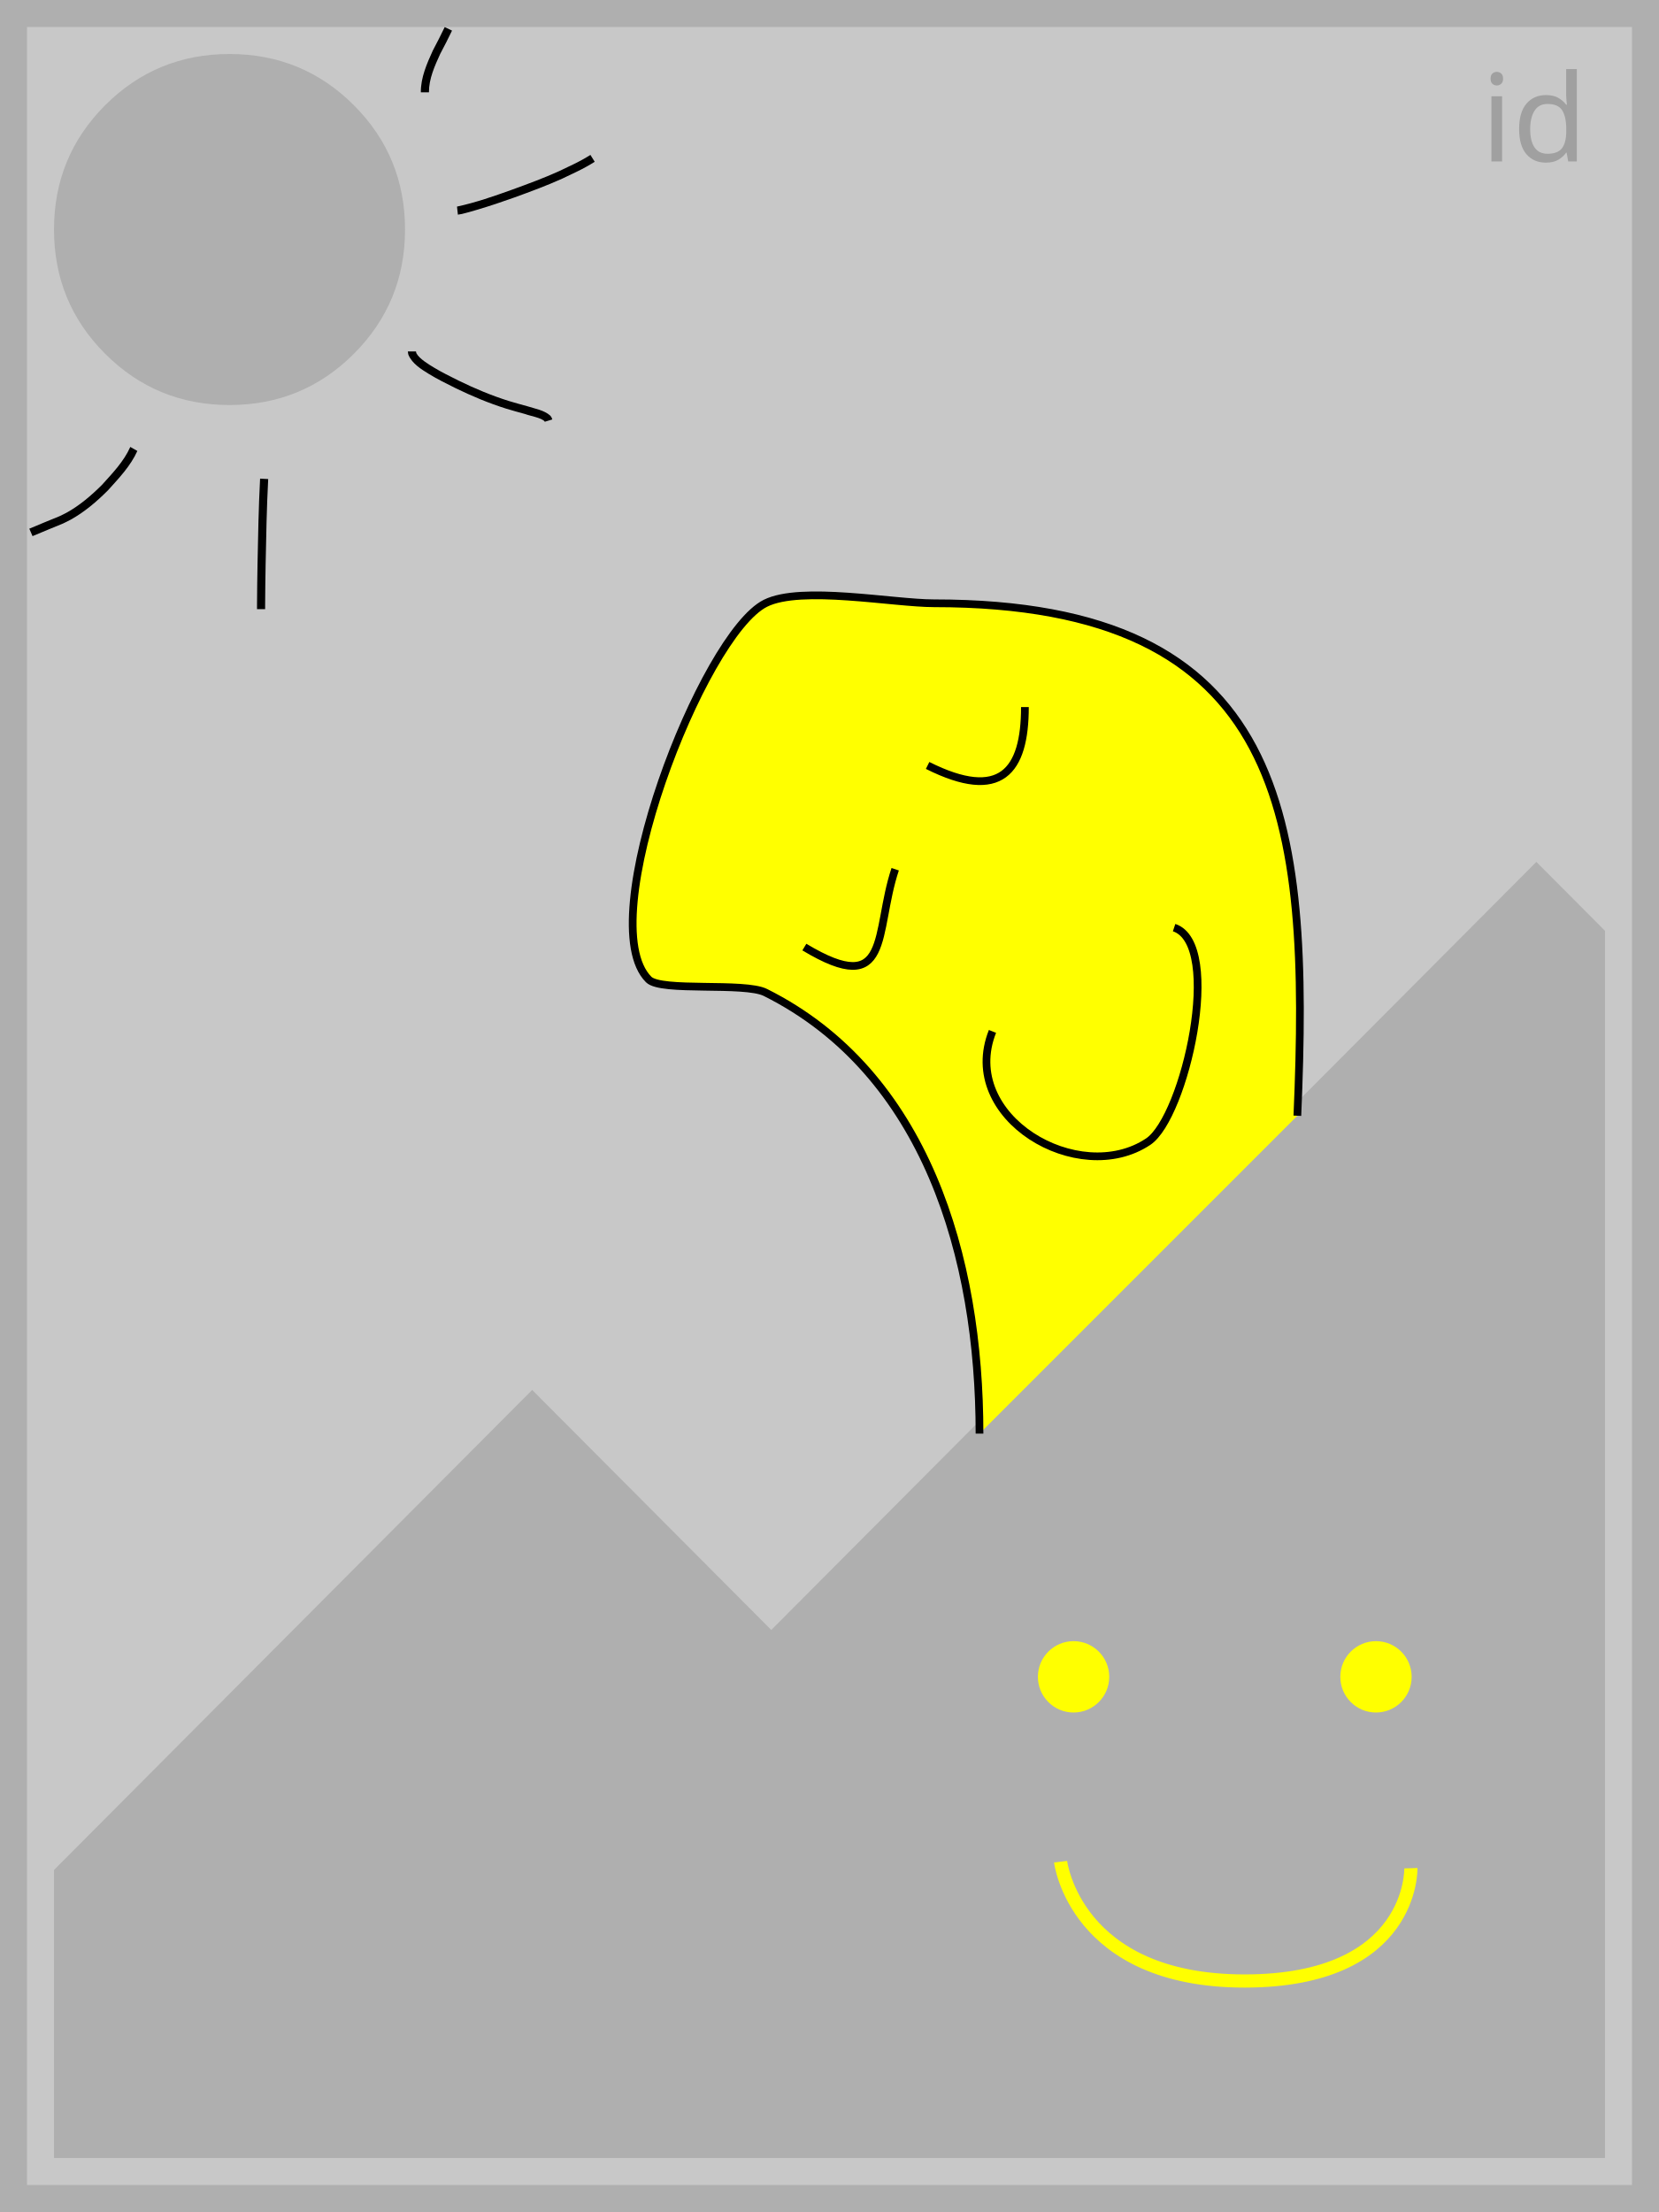
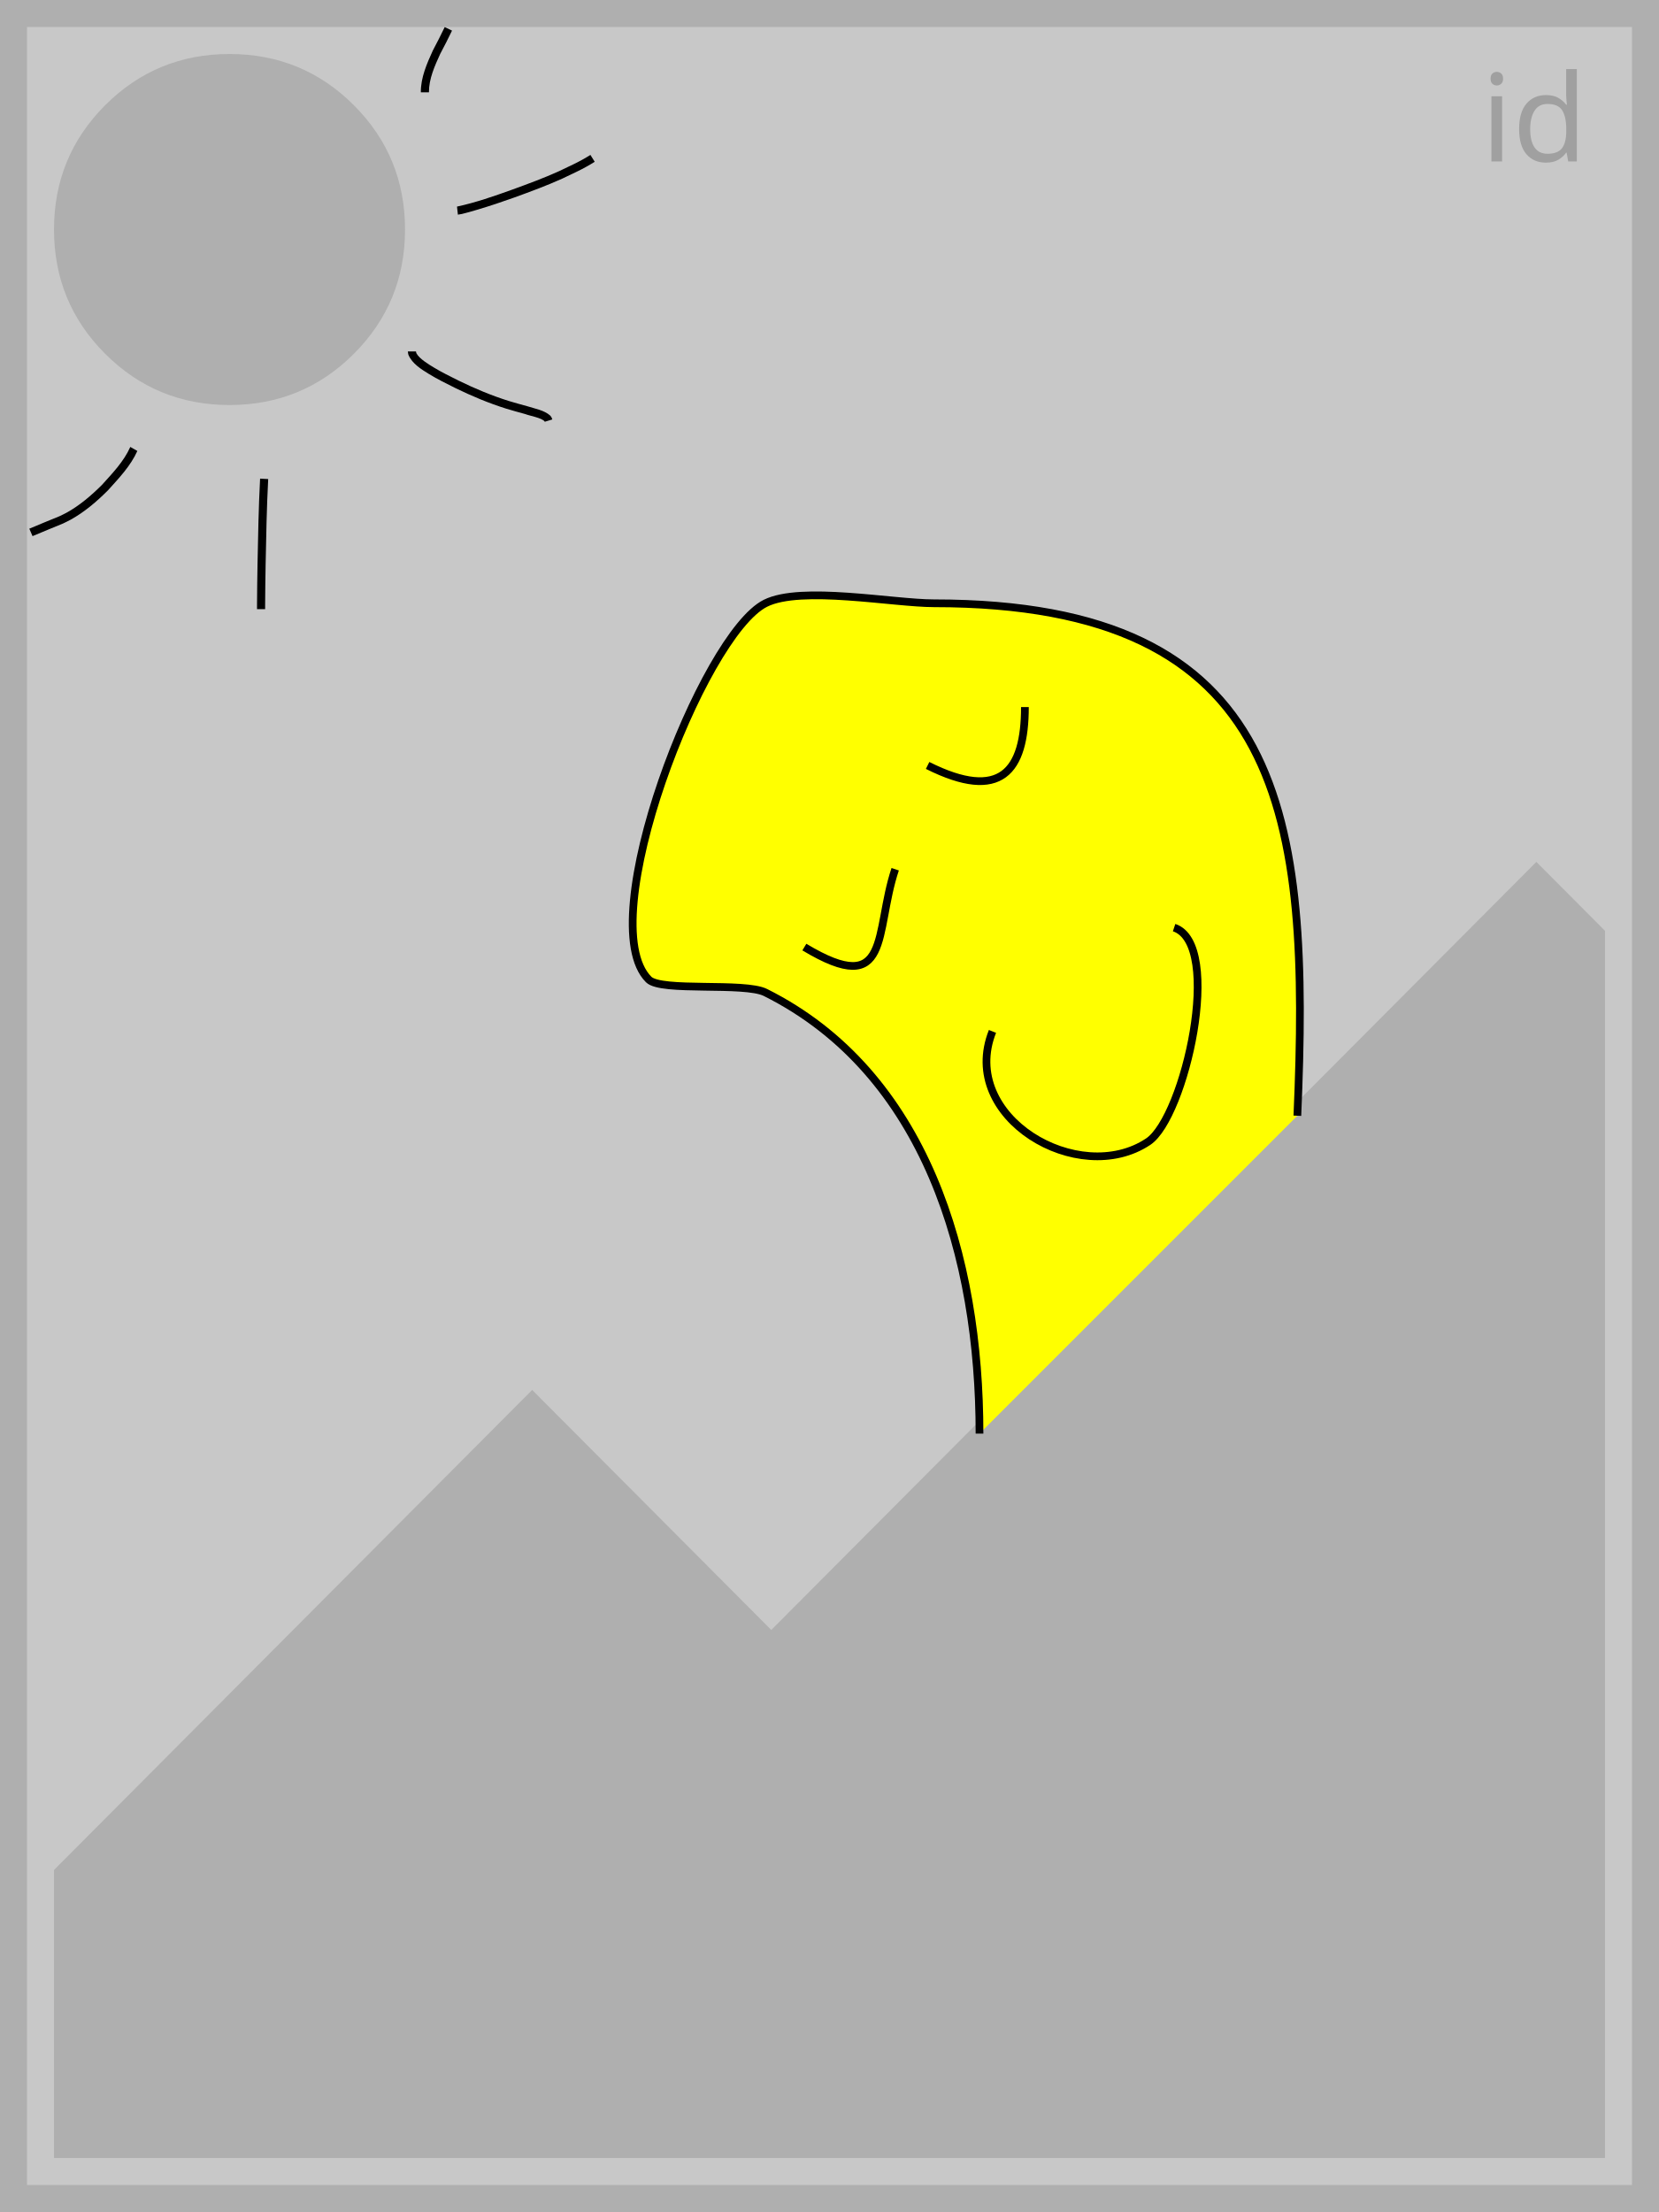
<svg xmlns="http://www.w3.org/2000/svg" width="3072" height="4096" viewBox="0 0 3072 4096" id="svg2" version="1.1">
  <defs id="defs4" />
  <g id="layer2" transform="translate(0,1936)" style="display:inline">
    <rect style="color:#000000;clip-rule:nonzero;display:inline;overflow:visible;visibility:visible;opacity:1;isolation:auto;mix-blend-mode:normal;color-interpolation:sRGB;color-interpolation-filters:linearRGB;solid-color:#000000;solid-opacity:1;fill:#c8c8c8;fill-opacity:1;fill-rule:nonzero;stroke:none;stroke-width:0.992;stroke-linecap:butt;stroke-linejoin:miter;stroke-miterlimit:4;stroke-dasharray:none;stroke-dashoffset:0;stroke-opacity:1;color-rendering:auto;image-rendering:auto;shape-rendering:auto;text-rendering:auto;enable-background:accumulate" id="rect4136" width="3072" height="4096" x="0" y="-1936" />
  </g>
  <g id="layer1" transform="translate(0,3043.638)">
    <path style="font-style:normal;font-variant:normal;font-weight:normal;font-stretch:normal;font-size:375px;line-height:125%;font-family:FontAwesome;-inkscape-font-specification:FontAwesome;text-align:center;letter-spacing:0px;word-spacing:0px;writing-mode:lr-tb;text-anchor:middle;fill:#afafaf;fill-opacity:1;stroke:none;stroke-width:30;stroke-linecap:butt;stroke-linejoin:miter;stroke-miterlimit:4;stroke-dasharray:none;stroke-opacity:1" d="m 655.208,-2848.846 c 63.195,63.194 94.792,139.93 94.792,230.208 0,90.278 -31.598,167.014 -94.792,230.208 -63.195,63.194 -139.93,94.792 -230.208,94.792 -90.277,0 -167.014,-31.597 -230.207,-94.792 C 131.598,-2451.624 100,-2528.36 100,-2618.638 c 0,-90.278 31.598,-167.014 94.792,-230.208 63.194,-63.194 139.93,-94.792 230.207,-94.792 90.278,0 167.014,31.597 230.208,94.792 z" id="path8114" />
    <path style="font-style:normal;font-variant:normal;font-weight:normal;font-stretch:normal;font-size:375px;line-height:125%;font-family:FontAwesome;-inkscape-font-specification:FontAwesome;text-align:center;letter-spacing:0px;word-spacing:0px;writing-mode:lr-tb;text-anchor:middle;fill:#afafaf;fill-opacity:1;stroke:none;stroke-width:30;stroke-linecap:butt;stroke-linejoin:miter;stroke-miterlimit:4;stroke-dasharray:none;stroke-opacity:1" d="M 2844.908 1596 L 1428.184 3018.223 L 985.455 2573.777 L 100 3462.666 L 100 3996 L 2972 3996 L 2972 1723.584 L 2844.908 1596 z " transform="translate(0,-3043.638)" id="path10660" />
    <rect style="color:#000000;clip-rule:nonzero;display:inline;overflow:visible;visibility:visible;opacity:1;isolation:auto;mix-blend-mode:normal;color-interpolation:sRGB;color-interpolation-filters:linearRGB;solid-color:#000000;solid-opacity:1;fill:none;fill-opacity:1;fill-rule:nonzero;stroke:#afafaf;stroke-width:50;stroke-linecap:butt;stroke-linejoin:miter;stroke-miterlimit:4;stroke-dasharray:none;stroke-dashoffset:0;stroke-opacity:1;color-rendering:auto;image-rendering:auto;shape-rendering:auto;text-rendering:auto;enable-background:accumulate" id="rect4136-3" width="3022" height="4046" x="25" y="-3018.638" />
  </g>
  <g id="layer3" transform="translate(0,1936)" style="display:inline">
    <text xml:space="preserve" style="font-style:normal;font-variant:normal;font-weight:normal;font-stretch:normal;line-height:0%;font-family:'Alegreya Sans';-inkscape-font-specification:'Alegreya Sans, Normal';text-align:end;letter-spacing:0px;word-spacing:0px;writing-mode:lr-tb;text-anchor:end;fill:#a0a0a0;fill-opacity:1;stroke:none;stroke-width:1px;stroke-linecap:butt;stroke-linejoin:miter;stroke-opacity:1" x="2848.58" y="-1637.096" id="text8143" transform="scale(0.9999982,1.000002)">
      <tspan id="tspan8145" x="2848.58" y="-1637.096" style="font-style:normal;font-variant:normal;font-weight:normal;font-stretch:normal;font-size:225px;line-height:1.25;font-family:'Police système';-inkscape-font-specification:'Police système';text-align:center;text-anchor:middle;fill:#a0a0a0;fill-opacity:1">id</tspan>
    </text>
    <path style="fill:#ffff00;stroke:#000000;stroke-width:14.3;stroke-linecap:butt;stroke-linejoin:miter;stroke-opacity:1;stroke-miterlimit:4;stroke-dasharray:none" d="m 2402.346,130.018 c 23.887,-554.073 -19.354,-948.927 -672.657,-948.927 -76.429,0 -246.145,-33.08 -312.305,0 -116.142,58.071 -322.858,590.034 -216.211,696.68 23.268,23.268 177.174,4.505 216.211,24.023 296.966,148.483 396.387,489.559 396.387,816.798" id="path827" />
    <path style="fill:none;stroke:#000000;stroke-width:14.3;stroke-linecap:butt;stroke-linejoin:miter;stroke-miterlimit:4;stroke-dasharray:none;stroke-opacity:1" d="m 1489.455,-182.287 c 161.759,97.269 129.178,-27.183 168.164,-144.141" id="path829" />
    <path style="fill:none;stroke:#000000;stroke-width:14.3;stroke-linecap:butt;stroke-linejoin:miter;stroke-miterlimit:4;stroke-dasharray:none;stroke-opacity:1" d="m 1717.678,-518.616 c 135.618,68.035 180.176,10.733 180.176,-108.106" id="path831" />
    <path style="fill:none;stroke:#000000;stroke-width:14.3;stroke-linecap:butt;stroke-linejoin:miter;stroke-miterlimit:4;stroke-dasharray:none;stroke-opacity:1" d="m 1837.795,-26.135 c -63.461,159.041 159.632,289.966 288.282,204.199 67.834,-45.223 140.169,-365.68 48.047,-396.387" id="path833" />
-     <circle style="opacity:1;fill:#ffff00;fill-opacity:1;stroke:none;stroke-width:1.6;stroke-linecap:round;stroke-linejoin:miter;stroke-miterlimit:4;stroke-dasharray:none;stroke-dashoffset:0;stroke-opacity:1;paint-order:markers stroke fill" id="path826" cx="1987.941" cy="1169.032" r="66.065" />
-     <circle r="66.065" cy="1169.032" cx="2547.941" id="circle828" style="opacity:1;fill:#ffff00;fill-opacity:1;stroke:none;stroke-width:1.6;stroke-linecap:round;stroke-linejoin:miter;stroke-miterlimit:4;stroke-dasharray:none;stroke-dashoffset:0;stroke-opacity:1;paint-order:markers stroke fill" />
-     <path style="fill:none;stroke:#ffff00;stroke-width:24.4;stroke-linecap:butt;stroke-linejoin:miter;stroke-opacity:1;stroke-miterlimit:4;stroke-dasharray:none" d="m 1963.918,1511.367 c 0,0 26.521,220.895 340.601,220.895 314.08,0 308.033,-208.883 308.033,-208.883" id="path830" />
-     <path style="color:#000000;clip-rule:nonzero;display:inline;overflow:visible;visibility:visible;opacity:1;isolation:auto;mix-blend-mode:normal;color-interpolation:sRGB;color-interpolation-filters:linearRGB;solid-color:#000000;solid-opacity:1;vector-effect:none;fill:#000000;fill-opacity:1;fill-rule:nonzero;stroke:none;stroke-width:5;stroke-linecap:round;stroke-linejoin:miter;stroke-miterlimit:10;stroke-dasharray:none;stroke-dashoffset:0;stroke-opacity:1;paint-order:fill markers stroke;color-rendering:auto;image-rendering:auto;shape-rendering:auto;text-rendering:auto;enable-background:accumulate" id="path826" d="m 770.252,-1285.212 c 0.306,1.196 0.315,2.51 0.917,3.587 5.697,10.186 22.488,20.222 31.45,25.677 15.847,9.646 30.113,16.414 46.716,24.799 30.116,14.751 61.076,27.685 93.086,37.724 8.702,2.729 25.13,7.199 34.346,9.747 14.313,4.669 30.791,7.075 42.378,17.447 3.05,4.662 1.926,2.317 3.583,6.931 0,0 -14.36,4.387 -14.36,4.387 v 0 c 0.097,-0.433 -0.011,-0.253 0.321,-0.543 -5.122,-6.856 -28.694,-10.741 -35.923,-13.751 -9.737,-2.692 -25.89,-7.084 -35.111,-9.98 -32.697,-10.271 -64.327,-23.488 -95.092,-38.561 -16.919,-8.555 -32.222,-15.83 -48.363,-25.767 -14.168,-8.723 -30.781,-18.986 -37.726,-35.023 -0.899,-2.076 -0.825,-4.449 -1.238,-6.673 0,0 15.015,0 15.015,0 z" />
+     <path style="color:#000000;clip-rule:nonzero;display:inline;overflow:visible;visibility:visible;opacity:1;isolation:auto;mix-blend-mode:normal;color-interpolation:sRGB;color-interpolation-filters:linearRGB;solid-color:#000000;solid-opacity:1;vector-effect:none;fill:#000000;fill-opacity:1;fill-rule:nonzero;stroke:none;stroke-width:5;stroke-linecap:round;stroke-linejoin:miter;stroke-miterlimit:10;stroke-dasharray:none;stroke-dashoffset:0;stroke-opacity:1;paint-order:fill markers stroke;color-rendering:auto;image-rendering:auto;shape-rendering:auto;text-rendering:auto;enable-background:accumulate" id="path22" d="m 770.252,-1285.212 c 0.306,1.196 0.315,2.51 0.917,3.587 5.697,10.186 22.488,20.222 31.45,25.677 15.847,9.646 30.113,16.414 46.716,24.799 30.116,14.751 61.076,27.685 93.086,37.724 8.702,2.729 25.13,7.199 34.346,9.747 14.313,4.669 30.791,7.075 42.378,17.447 3.05,4.662 1.926,2.317 3.583,6.931 0,0 -14.36,4.387 -14.36,4.387 v 0 c 0.097,-0.433 -0.011,-0.253 0.321,-0.543 -5.122,-6.856 -28.694,-10.741 -35.923,-13.751 -9.737,-2.692 -25.89,-7.084 -35.111,-9.98 -32.697,-10.271 -64.327,-23.488 -95.092,-38.561 -16.919,-8.555 -32.222,-15.83 -48.363,-25.767 -14.168,-8.723 -30.781,-18.986 -37.726,-35.023 -0.899,-2.076 -0.825,-4.449 -1.238,-6.673 0,0 15.015,0 15.015,0 z" />
    <path style="color:#000000;clip-rule:nonzero;display:inline;overflow:visible;visibility:visible;opacity:1;isolation:auto;mix-blend-mode:normal;color-interpolation:sRGB;color-interpolation-filters:linearRGB;solid-color:#000000;solid-opacity:1;vector-effect:none;fill:#000000;fill-opacity:1;fill-rule:nonzero;stroke:none;stroke-width:5;stroke-linecap:round;stroke-linejoin:miter;stroke-miterlimit:10;stroke-dasharray:none;stroke-dashoffset:0;stroke-opacity:1;paint-order:fill markers stroke;color-rendering:auto;image-rendering:auto;shape-rendering:auto;text-rendering:auto;enable-background:accumulate" id="path828" d="m 496.616,-1048.921 c -2.756,52.664 -3.73,105.405 -4.756,158.126 -0.442,25.104 -0.799,50.21 -0.913,75.317 -0.011,5.251 -0.009,2.764 -0.008,7.461 0,0 -15.015,0 -15.015,0 v 0 c -7.5e-4,-4.744 -0.003,-2.233 0.008,-7.532 0.115,-25.182 0.472,-50.363 0.916,-75.541 1.029,-52.886 2.008,-105.794 4.774,-158.623 0,0 14.994,0.789 14.994,0.789 z" />
-     <path style="color:#000000;clip-rule:nonzero;display:inline;overflow:visible;visibility:visible;opacity:1;isolation:auto;mix-blend-mode:normal;color-interpolation:sRGB;color-interpolation-filters:linearRGB;solid-color:#000000;solid-opacity:1;vector-effect:none;fill:#000000;fill-opacity:1;fill-rule:nonzero;stroke:none;stroke-width:5;stroke-linecap:round;stroke-linejoin:miter;stroke-miterlimit:10;stroke-dasharray:none;stroke-dashoffset:0;stroke-opacity:1;paint-order:fill markers stroke;color-rendering:auto;image-rendering:auto;shape-rendering:auto;text-rendering:auto;enable-background:accumulate" id="path830" d="m 254.325,-1100.952 c -12.584,27.996 -34.235,50.516 -54.551,73.048 -20.745,20.709 -43.289,40.039 -69.056,54.283 -4.535,2.507 -9.266,4.641 -13.899,6.961 -18.813,7.942 -37.843,15.308 -56.583,23.423 0,0 -5.967,-13.778 -5.967,-13.778 v 0 c 18.492,-8.008 37.254,-15.318 55.848,-23.081 4.271,-2.121 8.636,-4.063 12.814,-6.362 24.513,-13.495 45.934,-31.865 65.692,-51.501 19.612,-21.741 40.582,-43.385 52.664,-70.441 0,0 13.036,7.449 13.036,7.449 z" />
+     <path style="color:#000000;clip-rule:nonzero;display:inline;overflow:visible;visibility:visible;opacity:1;isolation:auto;mix-blend-mode:normal;color-interpolation:sRGB;color-interpolation-filters:linearRGB;solid-color:#000000;solid-opacity:1;vector-effect:none;fill:#000000;fill-opacity:1;fill-rule:nonzero;stroke:none;stroke-width:5;stroke-linecap:round;stroke-linejoin:miter;stroke-miterlimit:10;stroke-dasharray:none;stroke-dashoffset:0;stroke-opacity:1;paint-order:fill markers stroke;color-rendering:auto;image-rendering:auto;shape-rendering:auto;text-rendering:auto;enable-background:accumulate" id="path25" d="m 254.325,-1100.952 c -12.584,27.996 -34.235,50.516 -54.551,73.048 -20.745,20.709 -43.289,40.039 -69.056,54.283 -4.535,2.507 -9.266,4.641 -13.899,6.961 -18.813,7.942 -37.843,15.308 -56.583,23.423 0,0 -5.967,-13.778 -5.967,-13.778 v 0 c 18.492,-8.008 37.254,-15.318 55.848,-23.081 4.271,-2.121 8.636,-4.063 12.814,-6.362 24.513,-13.495 45.934,-31.865 65.692,-51.501 19.612,-21.741 40.582,-43.385 52.664,-70.441 0,0 13.036,7.449 13.036,7.449 z" />
    <path style="color:#000000;clip-rule:nonzero;display:inline;overflow:visible;visibility:visible;opacity:1;isolation:auto;mix-blend-mode:normal;color-interpolation:sRGB;color-interpolation-filters:linearRGB;solid-color:#000000;solid-opacity:1;vector-effect:none;fill:#000000;fill-opacity:1;fill-rule:nonzero;stroke:none;stroke-width:5;stroke-linecap:round;stroke-linejoin:miter;stroke-miterlimit:10;stroke-dasharray:none;stroke-dashoffset:0;stroke-opacity:1;paint-order:fill markers stroke;color-rendering:auto;image-rendering:auto;shape-rendering:auto;text-rendering:auto;enable-background:accumulate" id="path832" d="m 846.228,-1553.44 c 34.699,-7.469 68.448,-19.282 101.821,-31.256 29.373,-10.711 58.772,-21.485 87.274,-34.385 2.414,-1.092 23.121,-11.063 26.536,-12.705 10.814,-5.178 21.282,-10.999 31.444,-17.345 0,0 7.953,12.735 7.953,12.735 v 0 c -10.629,6.638 -21.582,12.722 -32.891,18.142 -4.055,1.95 -24.115,11.612 -27.082,12.954 -28.795,13.026 -58.491,23.919 -88.164,34.737 -23.225,8.326 -46.461,16.129 -70.121,23.129 -6.93,2.05 -20.032,5.916 -27.675,7.637 -2.453,0.553 -4.957,0.853 -7.435,1.28 0,0 -1.658,-14.923 -1.658,-14.923 z" />
    <path style="color:#000000;clip-rule:nonzero;display:inline;overflow:visible;visibility:visible;opacity:1;isolation:auto;mix-blend-mode:normal;color-interpolation:sRGB;color-interpolation-filters:linearRGB;solid-color:#000000;solid-opacity:1;vector-effect:none;fill:#000000;fill-opacity:1;fill-rule:nonzero;stroke:none;stroke-width:5;stroke-linecap:round;stroke-linejoin:miter;stroke-miterlimit:10;stroke-dasharray:none;stroke-dashoffset:0;stroke-opacity:1;paint-order:fill markers stroke;color-rendering:auto;image-rendering:auto;shape-rendering:auto;text-rendering:auto;enable-background:accumulate" id="path834" d="m 779.261,-1765.063 c -0.243,-27.187 11.16,-53.028 22.212,-77.35 7.679,-14.319 14.952,-28.812 22.01,-43.438 0,0 13.52,6.531 13.52,6.531 v 0 c -7.021,14.517 -14.198,28.933 -21.865,43.129 -10.194,22.341 -20.999,46.142 -20.862,71.128 0,0 -15.015,0 -15.015,0 z" />
  </g>
</svg>
